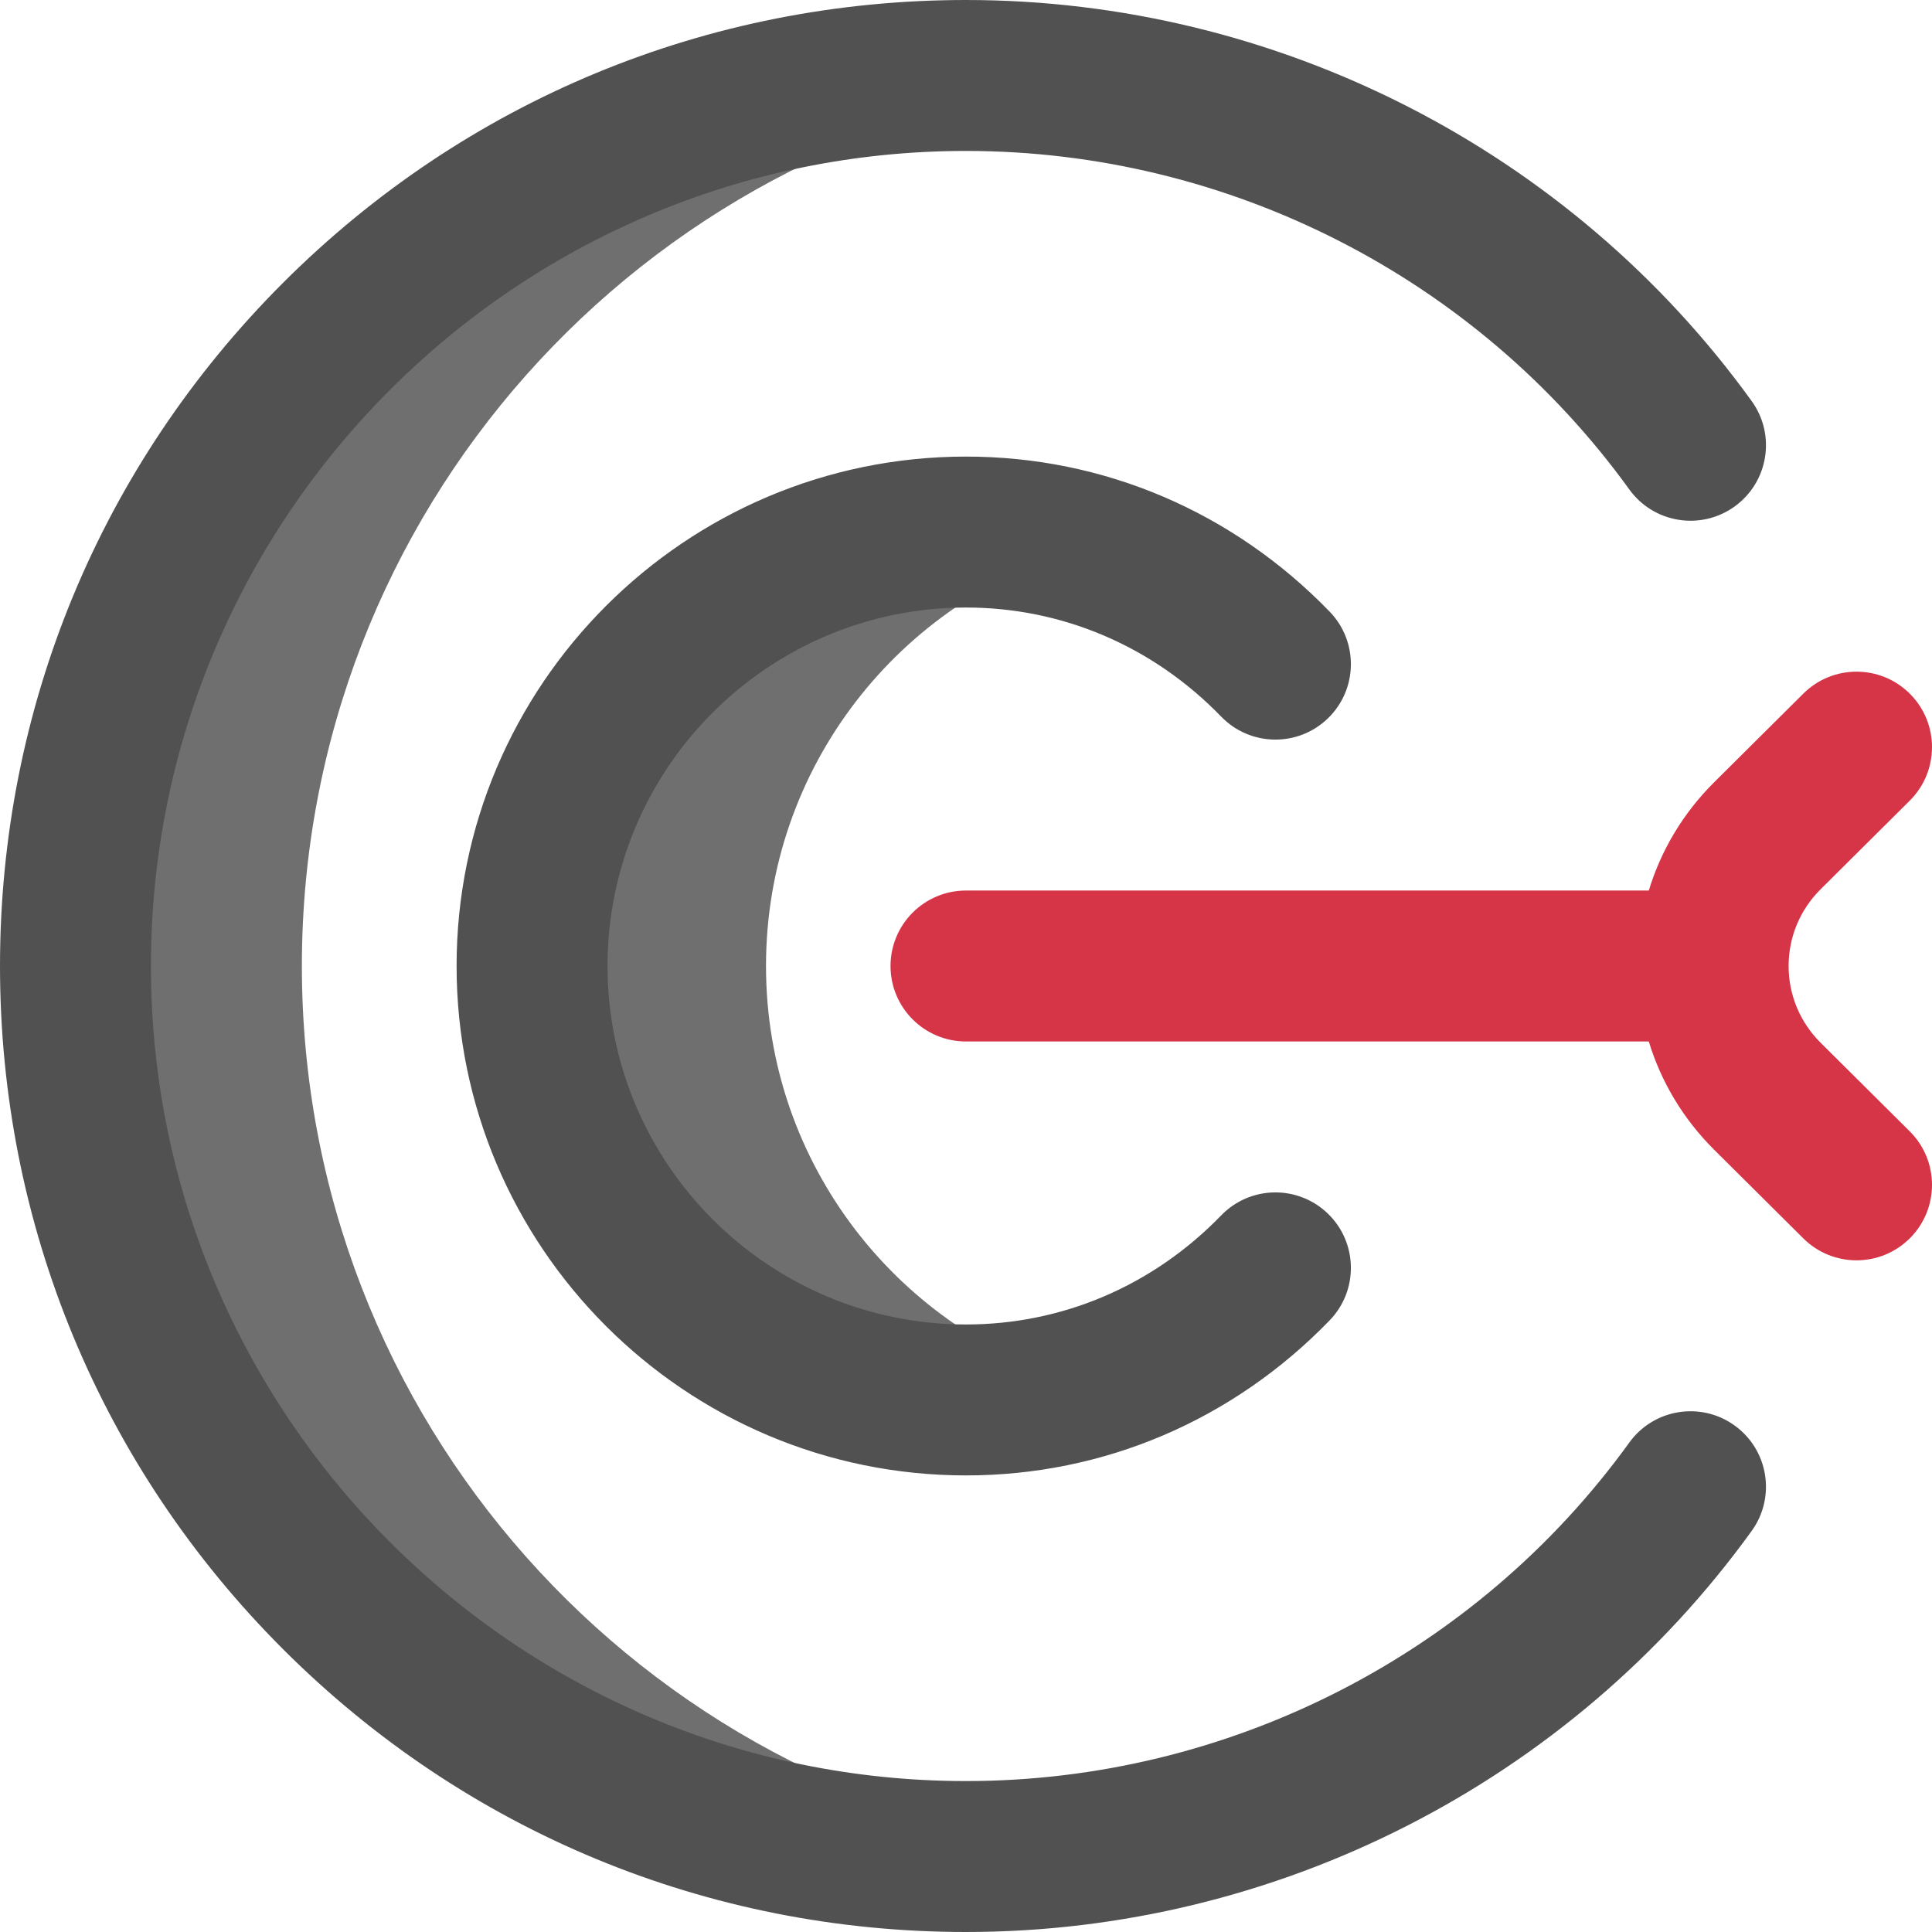
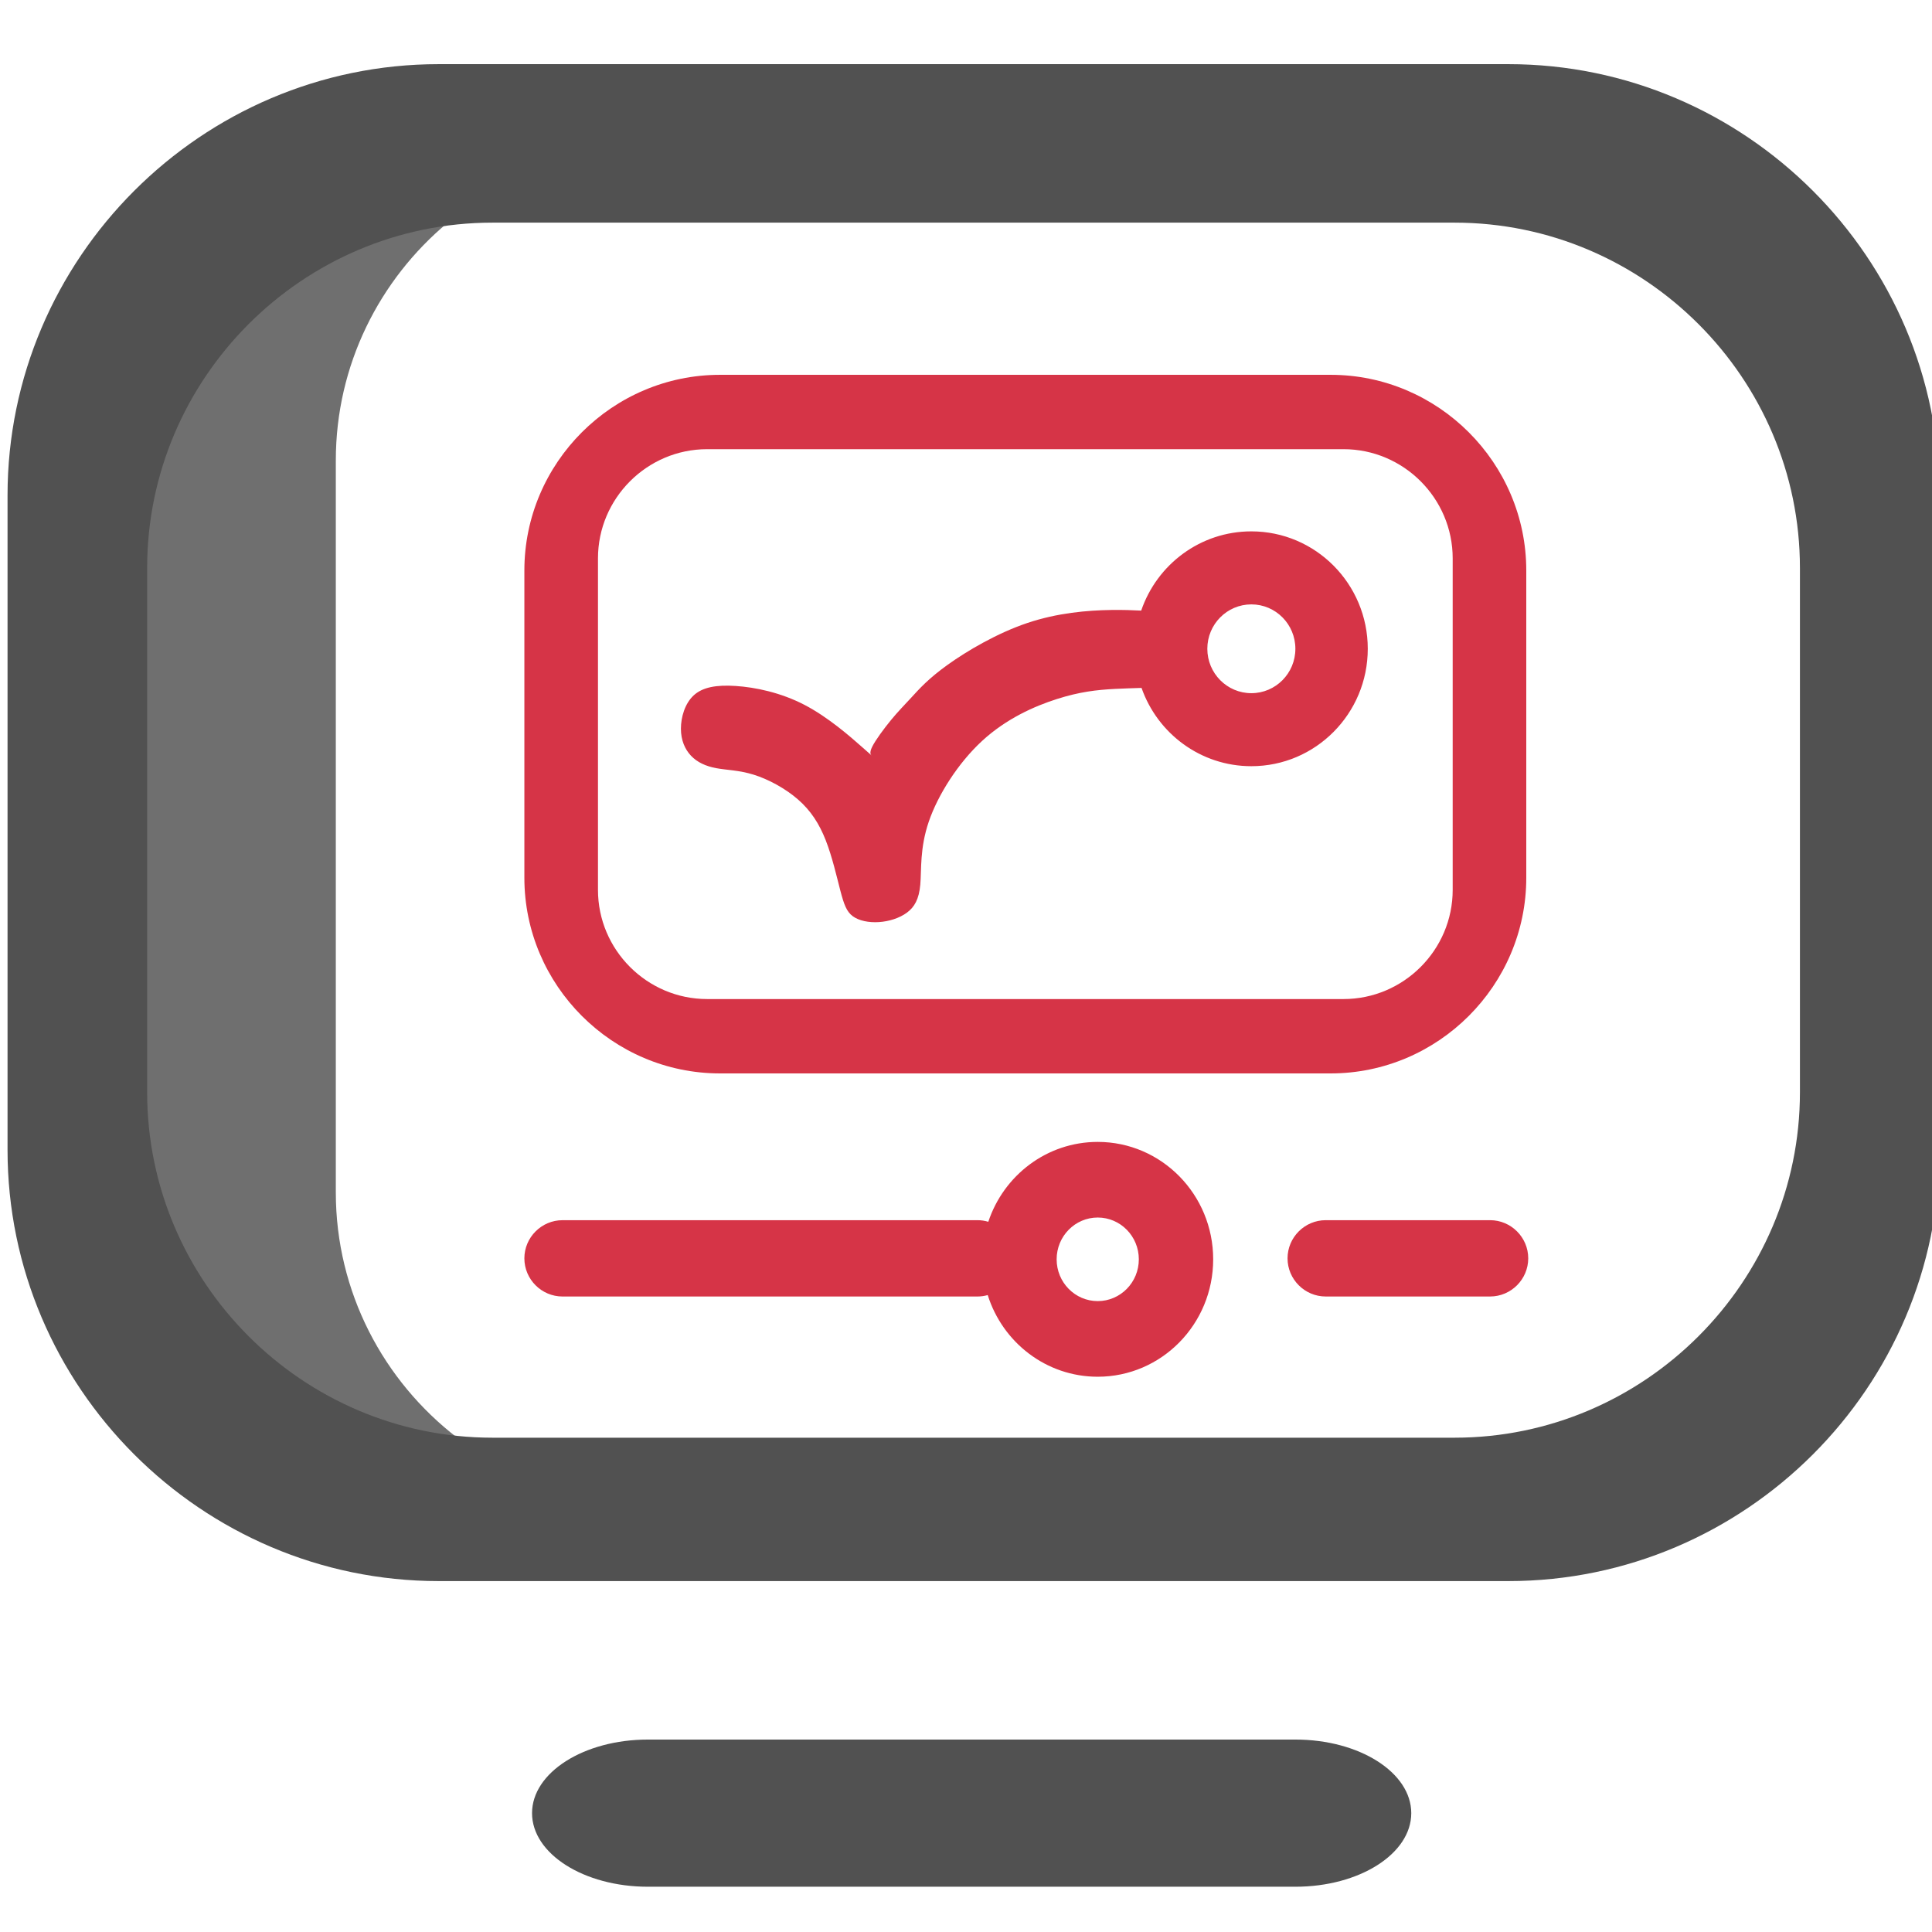
- <svg xmlns="http://www.w3.org/2000/svg" id="Layer_1" enable-background="new 0 0 512 512" height="512" viewBox="0 0 512 512" width="512">
-   <g>
-     <path d="m286.913 366.745c-9.794 2.767-20.145 4.255-30.913 4.255-63.513 0-115-51.487-115-115s51.487-115 115-115c10.768 0 21.119 1.488 30.913 4.255-48.409 13.562-83.913 58.005-83.913 110.745s35.504 97.184 83.913 110.745zm-206.913-110.745c0-120.176 89.826-219.372 206-234.11-9.824-1.247-19.837-1.89-30-1.89-130.339 0-236 105.661-236 236s105.661 236 236 236c10.163 0 20.176-.643 30-1.889-116.174-14.739-206-113.935-206-234.111z" fill="#6f6f6f" />
-     <path d="m256 512c-68.38 0-132.667-26.629-181.02-74.98-48.351-48.352-74.98-112.64-74.98-181.02s26.629-132.667 74.98-181.02c48.353-48.351 112.64-74.98 181.02-74.98 82.323 0 160.161 39.735 208.216 106.292 6.465 8.956 4.447 21.457-4.509 27.923-8.954 6.466-21.456 4.447-27.923-4.508-40.555-56.171-106.269-89.707-175.784-89.707-119.103 0-216 96.898-216 216s96.897 216 216 216c69.515 0 135.229-33.536 175.784-89.708 6.467-8.955 18.969-10.974 27.923-4.508 8.956 6.466 10.974 18.967 4.509 27.923-48.055 66.558-125.893 106.293-208.216 106.293zm96.366-162.085c7.685-7.934 7.482-20.596-.451-28.281-7.936-7.685-20.596-7.482-28.281.452-18.06 18.645-42.079 28.914-67.634 28.914-52.383 0-95-42.617-95-95s42.617-95 95-95c25.555 0 49.574 10.269 67.634 28.915 7.685 7.934 20.347 8.136 28.281.452 7.934-7.685 8.136-20.347.451-28.281-25.662-26.495-59.886-41.086-96.366-41.086-74.439 0-135 60.561-135 135s60.561 135 135 135c36.481 0 70.705-14.591 96.366-41.085z" fill="#515151" />
-     <path d="m482.485 276.34c-5.471-5.44-8.485-12.663-8.485-20.34s3.014-14.9 8.485-20.34l23.615-23.476c7.833-7.788 7.871-20.451.083-28.284-7.788-7.835-20.453-7.871-28.284-.084l-23.615 23.477c-8.193 8.145-14.079 17.976-17.335 28.708h-180.949c-11.046 0-20 8.954-20 20s8.954 20 20 20h180.949c3.256 10.732 9.142 20.563 17.335 28.708l23.615 23.476c3.903 3.878 9.001 5.815 14.101 5.815 5.138 0 10.275-1.968 14.184-5.9 7.788-7.833 7.75-20.497-.083-28.284z" fill="#D63447" />
+ <svg xmlns="http://www.w3.org/2000/svg" xml:space="preserve" width="1.707in" height="1.707in" version="1.1" style="shape-rendering:geometricPrecision; text-rendering:geometricPrecision; image-rendering:optimizeQuality; fill-rule:evenodd; clip-rule:evenodd" viewBox="0 0 1706.66 1706.66">
+   <defs>
+     <style type="text/css">
+    
+     .fil0 {fill:#515151}
+     .fil2 {fill:#515151}
+     .fil1 {fill:#6F6F6F}
+     .fil3 {fill:#D63447}
+    
+   </style>
+   </defs>
+   <g id="Layer_x0020_1">
+     <g id="_1949953771904">
+       <rect class="fil0" x="469.99" y="1536.67" width="776.67" height="130" rx="102.33" ry="65" />
+       <path class="fil1" d="M335.07 196.67l60.46 0c-60.32,50.24 -98.88,125.83 -98.88,210l0 646.68c0,87.98 42.14,166.58 107.22,216.66l-68.8 0c-167.8,0 -305.09,-137.29 -305.09,-305.09l0 -463.16c0,-167.8 137.29,-305.09 305.09,-305.09z" />
+       <path class="fil2" d="M387.55 56.67l944.89 0c209.49,0 380.89,171.4 380.89,380.89l0 578.23c0,209.49 -171.39,380.89 -380.89,380.89l-944.89 0c-209.49,0 -380.89,-171.4 -380.89,-380.89l0 -578.23c0,-209.49 171.39,-380.89 380.89,-380.89zm47.53 140l849.83 0c167.8,0 305.09,137.29 305.09,305.09l0 463.16c0,167.8 -137.29,305.09 -305.09,305.09l-849.83 0c-167.8,0 -305.09,-137.29 -305.09,-305.09l0 -463.16c0,-167.8 137.29,-305.09 305.09,-305.09z" />
+     </g>
+     <path class="fil3" d="M787.09 636.06c-6.29,7.63 -13.69,17.72 -16.57,23.48 -2.88,5.76 -1.25,7.2 -0.43,7.93 0.82,0.72 0.82,0.72 0.82,0.72 0,0 0,0 -9.8,-8.64 -9.8,-8.65 -29.39,-25.93 -50.42,-36.88 -21.03,-10.95 -43.5,-15.56 -60.79,-16.71 -17.29,-1.15 -29.39,1.15 -37.16,8.35 -7.78,7.2 -11.24,19.3 -11.24,29.39 0,10.08 3.46,18.15 8.93,23.91 5.47,5.76 12.96,9.22 22.18,10.95 9.22,1.73 20.17,1.73 33.13,5.76 12.96,4.03 27.94,12.1 39.18,21.9 11.24,9.79 18.73,21.32 24.49,36.01 5.76,14.69 9.8,32.56 12.96,44.66 3.17,12.1 5.48,18.44 10.95,22.47 5.47,4.03 14.12,5.76 23.05,5.18 8.93,-0.57 18.15,-3.46 24.78,-8.35 6.63,-4.9 10.66,-11.81 11.81,-24.78 1.15,-12.96 -0.57,-31.98 7.49,-55.6 8.07,-23.63 25.93,-51.86 47.25,-71.45 21.32,-19.59 46.09,-30.54 65.98,-36.88 19.88,-6.34 34.86,-8.06 51.28,-8.93 7.85,-0.41 16.03,-0.63 23.44,-0.87 14.12,40.28 52.21,69.15 96.99,69.15 56.8,0 102.85,-46.43 102.85,-103.72 0,-57.28 -46.05,-103.72 -102.85,-103.72 -45.09,0 -83.41,29.26 -97.29,69.99 -7.46,-0.4 -16.24,-0.69 -26.02,-0.56 -21.61,0.29 -48.11,2.59 -74.62,11.52 -26.5,8.93 -53.01,24.49 -70.3,36.88 -17.29,12.39 -25.35,21.61 -31.98,28.81 -6.63,7.2 -11.81,12.39 -18.1,20.02zm-151.02 -304.96l539.33 0c95.07,0 172.86,77.8 172.86,172.86l0 271.4c0,95.06 -77.79,172.86 -172.86,172.86l-539.33 0c-95.07,0 -172.86,-77.8 -172.86,-172.86l0 -271.4c0,-95.06 77.78,-172.86 172.86,-172.86zm-11.41 65.69l562.16 0c53.04,0 96.43,43.38 96.43,96.43l0 292.89c0,53.04 -43.39,96.42 -96.43,96.42l-562.16 0c-53.04,0 -96.43,-43.38 -96.43,-96.42l0 -292.89c0,-53.04 43.39,-96.43 96.43,-96.43zm546.42 681.07l145.2 0c18.54,0 33.71,15.17 33.71,33.71 0,18.54 -15.17,33.71 -33.71,33.71l-145.2 0c-18.54,0 -33.71,-15.17 -33.71,-33.71 0,-18.54 15.17,-33.71 33.71,-33.71zm-674.16 0l366.46 0c3.35,0 6.59,0.5 9.65,1.42 13.6,-41.02 51.74,-70.56 96.66,-70.56 56.33,0 101.99,46.44 101.99,103.72 0,57.28 -45.66,103.72 -101.99,103.72 -45.5,0 -84.03,-30.3 -97.17,-72.14 -2.91,0.83 -5.98,1.27 -9.14,1.27l-366.46 0c-18.54,0 -33.71,-15.17 -33.71,-33.71 0,-18.54 15.17,-33.71 33.71,-33.71zm472.78 -2.34c20.05,0 36.3,16.53 36.3,36.92 0,20.39 -16.25,36.91 -36.3,36.91 -20.05,0 -36.3,-16.53 -36.3,-36.91 0,-20.39 16.25,-36.92 36.3,-36.92zm135.7 -541.63c21.48,0 38.89,17.56 38.89,39.22 0,21.66 -17.41,39.22 -38.89,39.22 -21.48,0 -38.89,-17.56 -38.89,-39.22 0,-21.66 17.41,-39.22 38.89,-39.22z" />
  </g>
</svg>
